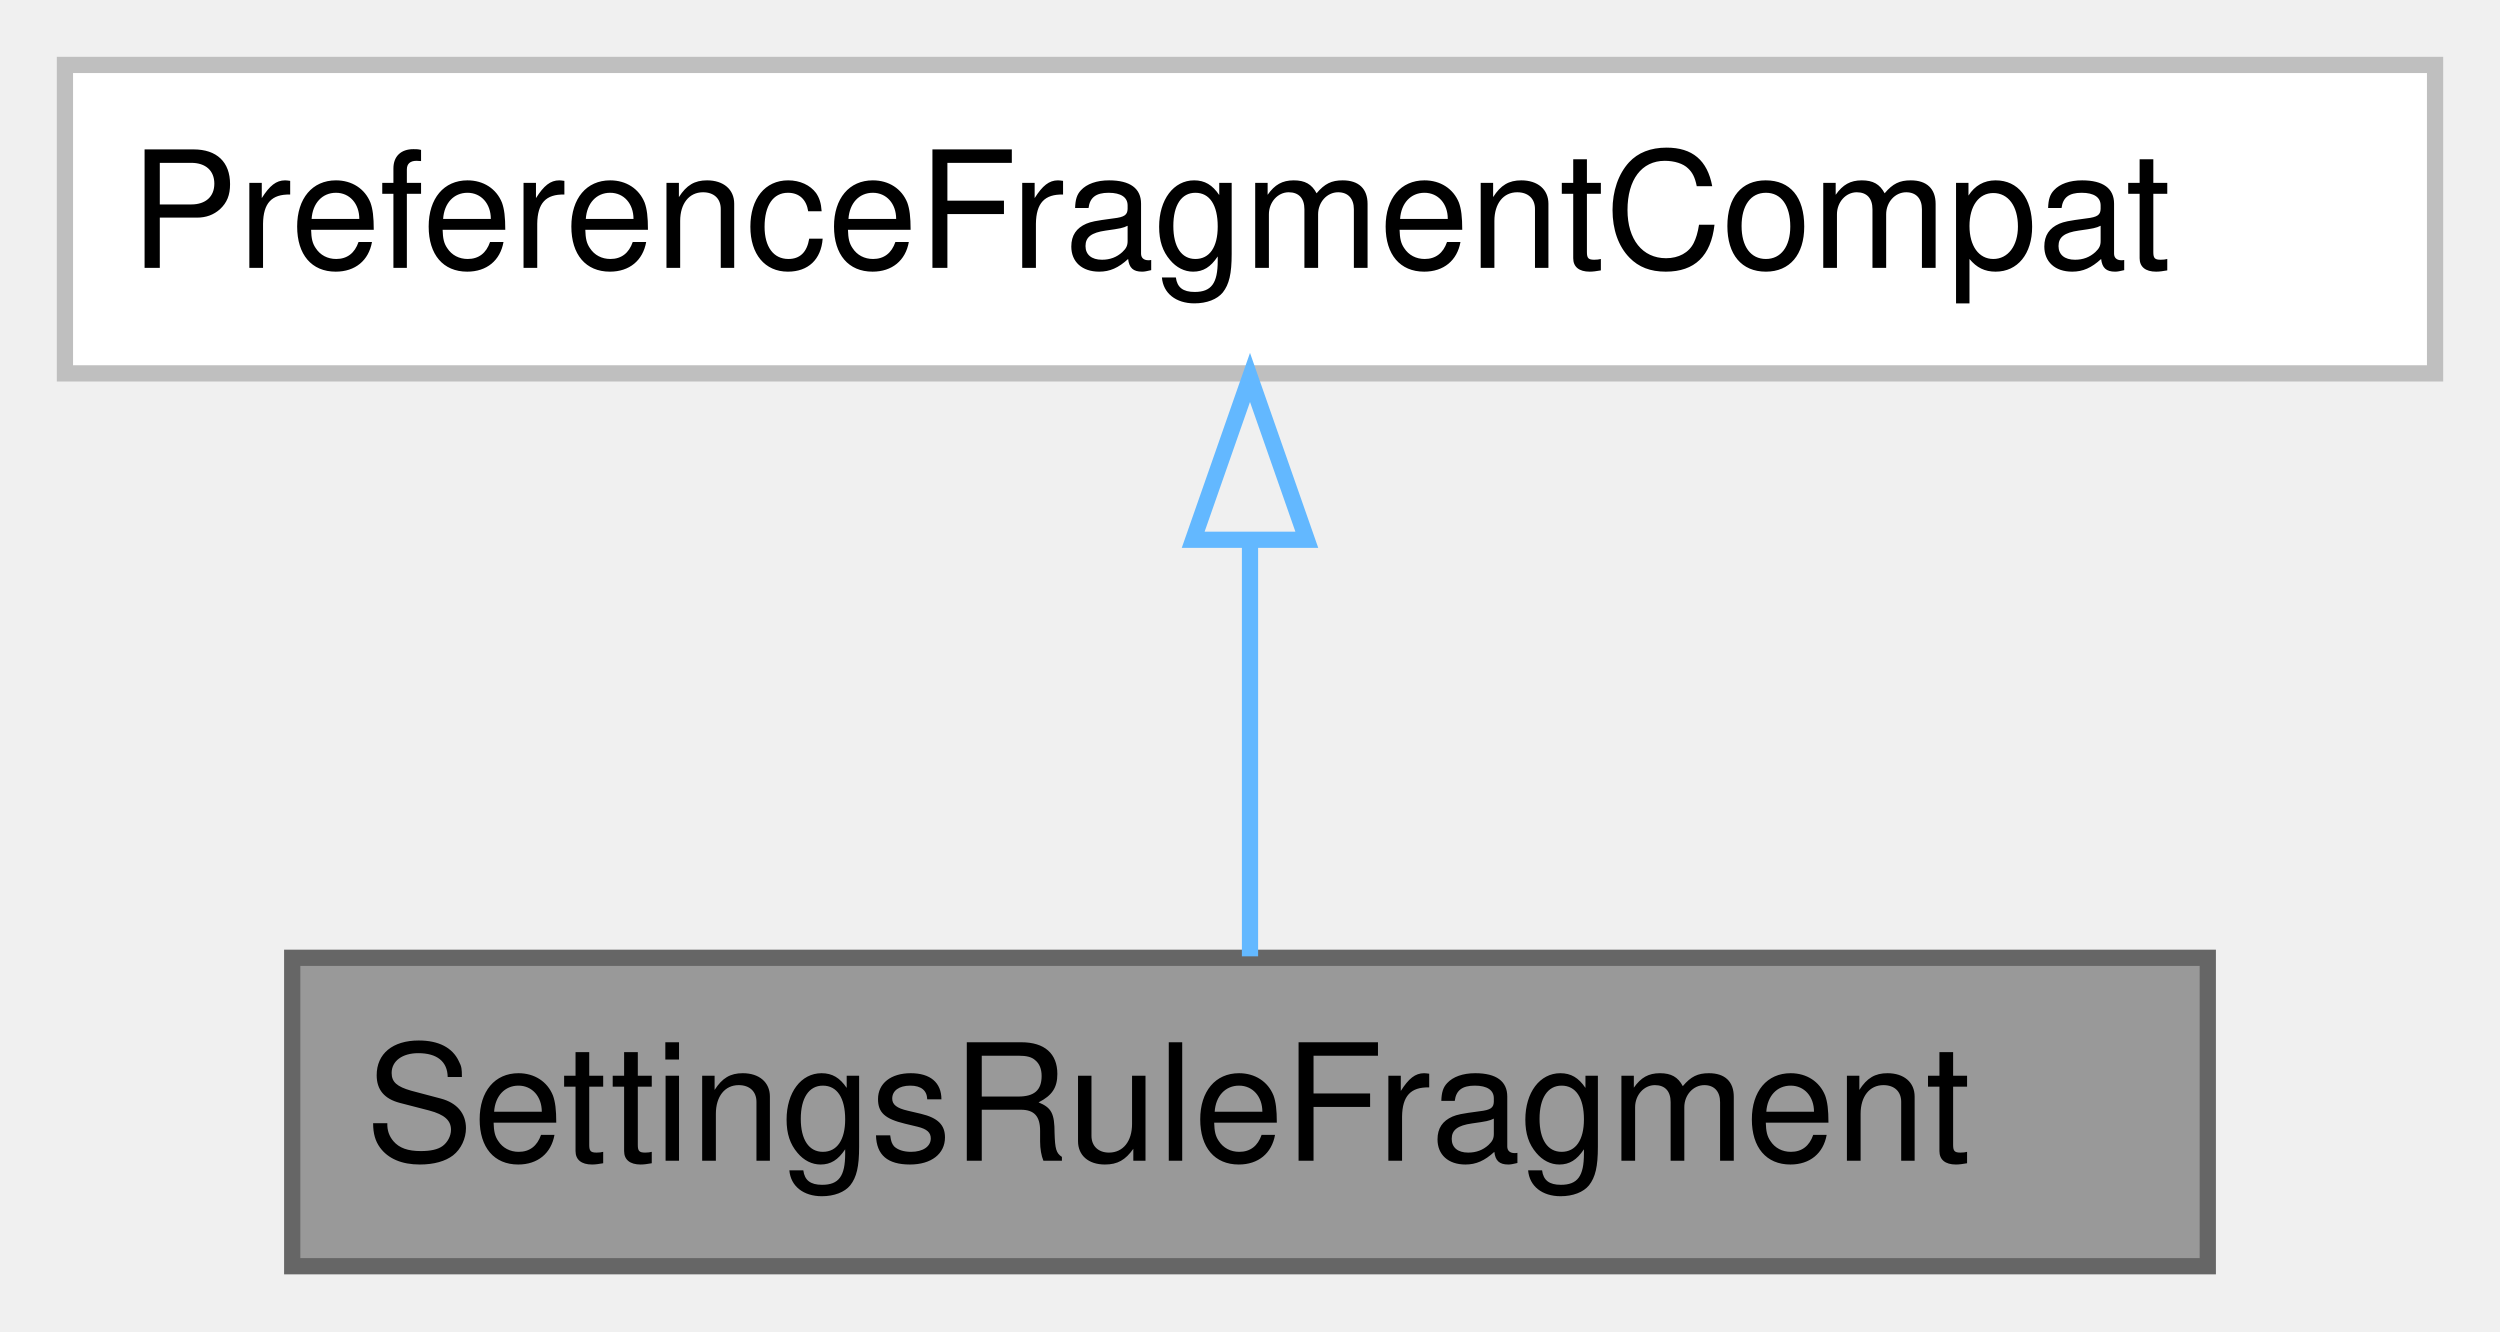
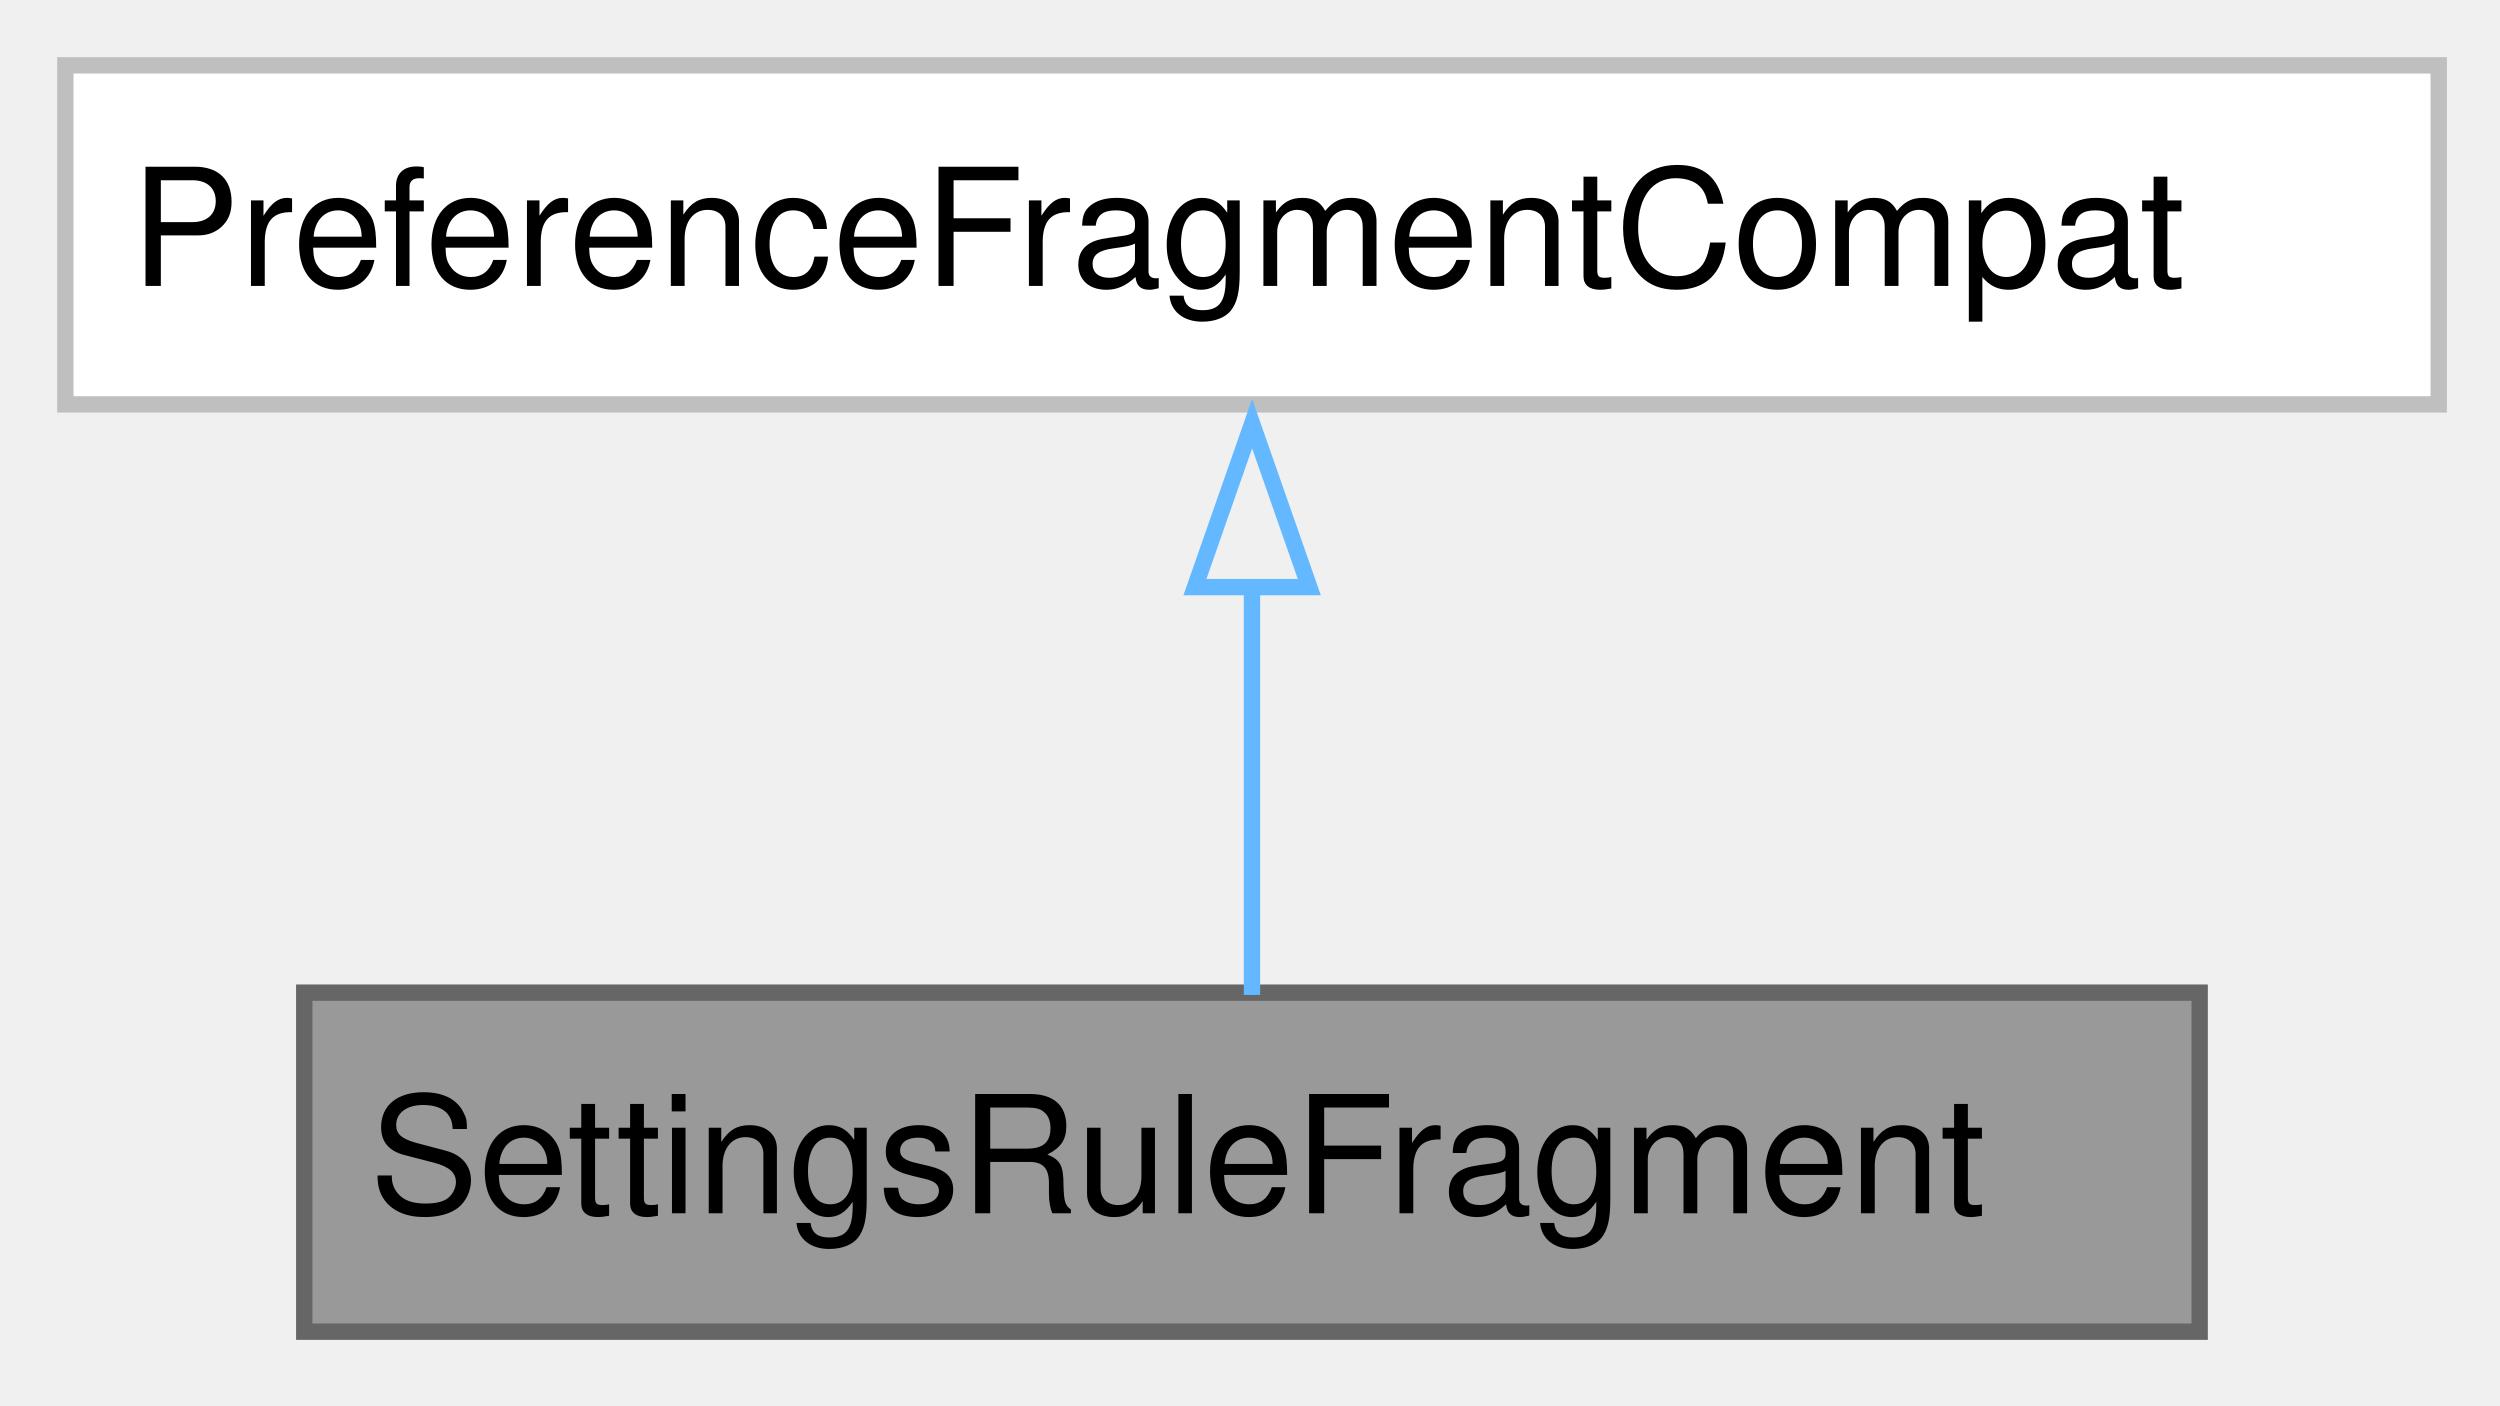
- <svg xmlns="http://www.w3.org/2000/svg" xmlns:xlink="http://www.w3.org/1999/xlink" width="154pt" height="82pt" viewBox="0.00 0.00 154.00 82.00">
-   <g id="graph0" class="graph" transform="scale(1 1) rotate(0) translate(4 78)">
+ <svg xmlns="http://www.w3.org/2000/svg" xmlns:xlink="http://www.w3.org/1999/xlink" width="153pt" height="86pt" viewBox="0.00 0.00 153.00 86.00">
+   <g id="graph0" class="graph" transform="scale(1 1) rotate(0) translate(4 81.5)">
    <g id="Node000001" class="node">
      <g id="a_Node000001">
        <a xlink:title="A PreferenceFragmentCompat class encapsulating the rule preference screen, i.e., the rule sections de...">
-           <polygon fill="#999999" stroke="transparent" points="132,-19 14,-19 14,0 132,0 132,-19" />
-           <text text-anchor="start" x="18.5" y="-6.5" font-family="Helvetica,sans-Serif" font-size="10.00">SettingsRuleFragment</text>
-           <polygon fill="none" stroke="#666666" points="14,0 14,-19 132,-19 132,0 14,0" />
+           <polygon fill="#999999" stroke="none" points="130.62,-20.75 14.62,-20.75 14.62,0 130.62,0 130.62,-20.75" />
+           <text xml:space="preserve" text-anchor="start" x="18.62" y="-7.25" font-family="Helvetica,sans-Serif" font-size="10.00">SettingsRuleFragment</text>
+           <polygon fill="none" stroke="#666666" points="14.62,0 14.62,-20.75 130.62,-20.75 130.62,0 14.62,0" />
        </a>
      </g>
    </g>
    <g id="Node000002" class="node">
      <g id="a_Node000002">
        <a xlink:title=" ">
-           <polygon fill="white" stroke="transparent" points="146,-74 0,-74 0,-55 146,-55 146,-74" />
-           <text text-anchor="start" x="4" y="-61.5" font-family="Helvetica,sans-Serif" font-size="10.00">PreferenceFragmentCompat</text>
-           <polygon fill="none" stroke="#bfbfbf" points="0,-55 0,-74 146,-74 146,-55 0,-55" />
+           <polygon fill="white" stroke="none" points="145.25,-77.5 0,-77.5 0,-56.75 145.25,-56.75 145.25,-77.5" />
+           <text xml:space="preserve" text-anchor="start" x="4" y="-64" font-family="Helvetica,sans-Serif" font-size="10.00">PreferenceFragmentCompat</text>
+           <polygon fill="none" stroke="#bfbfbf" points="0,-56.75 0,-77.5 145.25,-77.5 145.25,-56.75 0,-56.75" />
        </a>
      </g>
    </g>
    <g id="edge1_Node000001_Node000002" class="edge">
      <g id="a_edge1_Node000001_Node000002">
        <a xlink:title=" ">
-           <path fill="none" stroke="#63b8ff" d="M73,-44.66C73,-35.93 73,-25.99 73,-19.09" />
-           <polygon fill="none" stroke="#63b8ff" points="69.5,-44.75 73,-54.75 76.5,-44.75 69.5,-44.75" />
+           <path fill="none" stroke="#63b8ff" d="M72.62,-45.61C72.62,-37.01 72.62,-27.44 72.62,-20.61" />
+           <polygon fill="none" stroke="#63b8ff" points="69.13,-45.57 72.63,-55.57 76.13,-45.57 69.13,-45.57" />
        </a>
      </g>
    </g>
  </g>
</svg>
